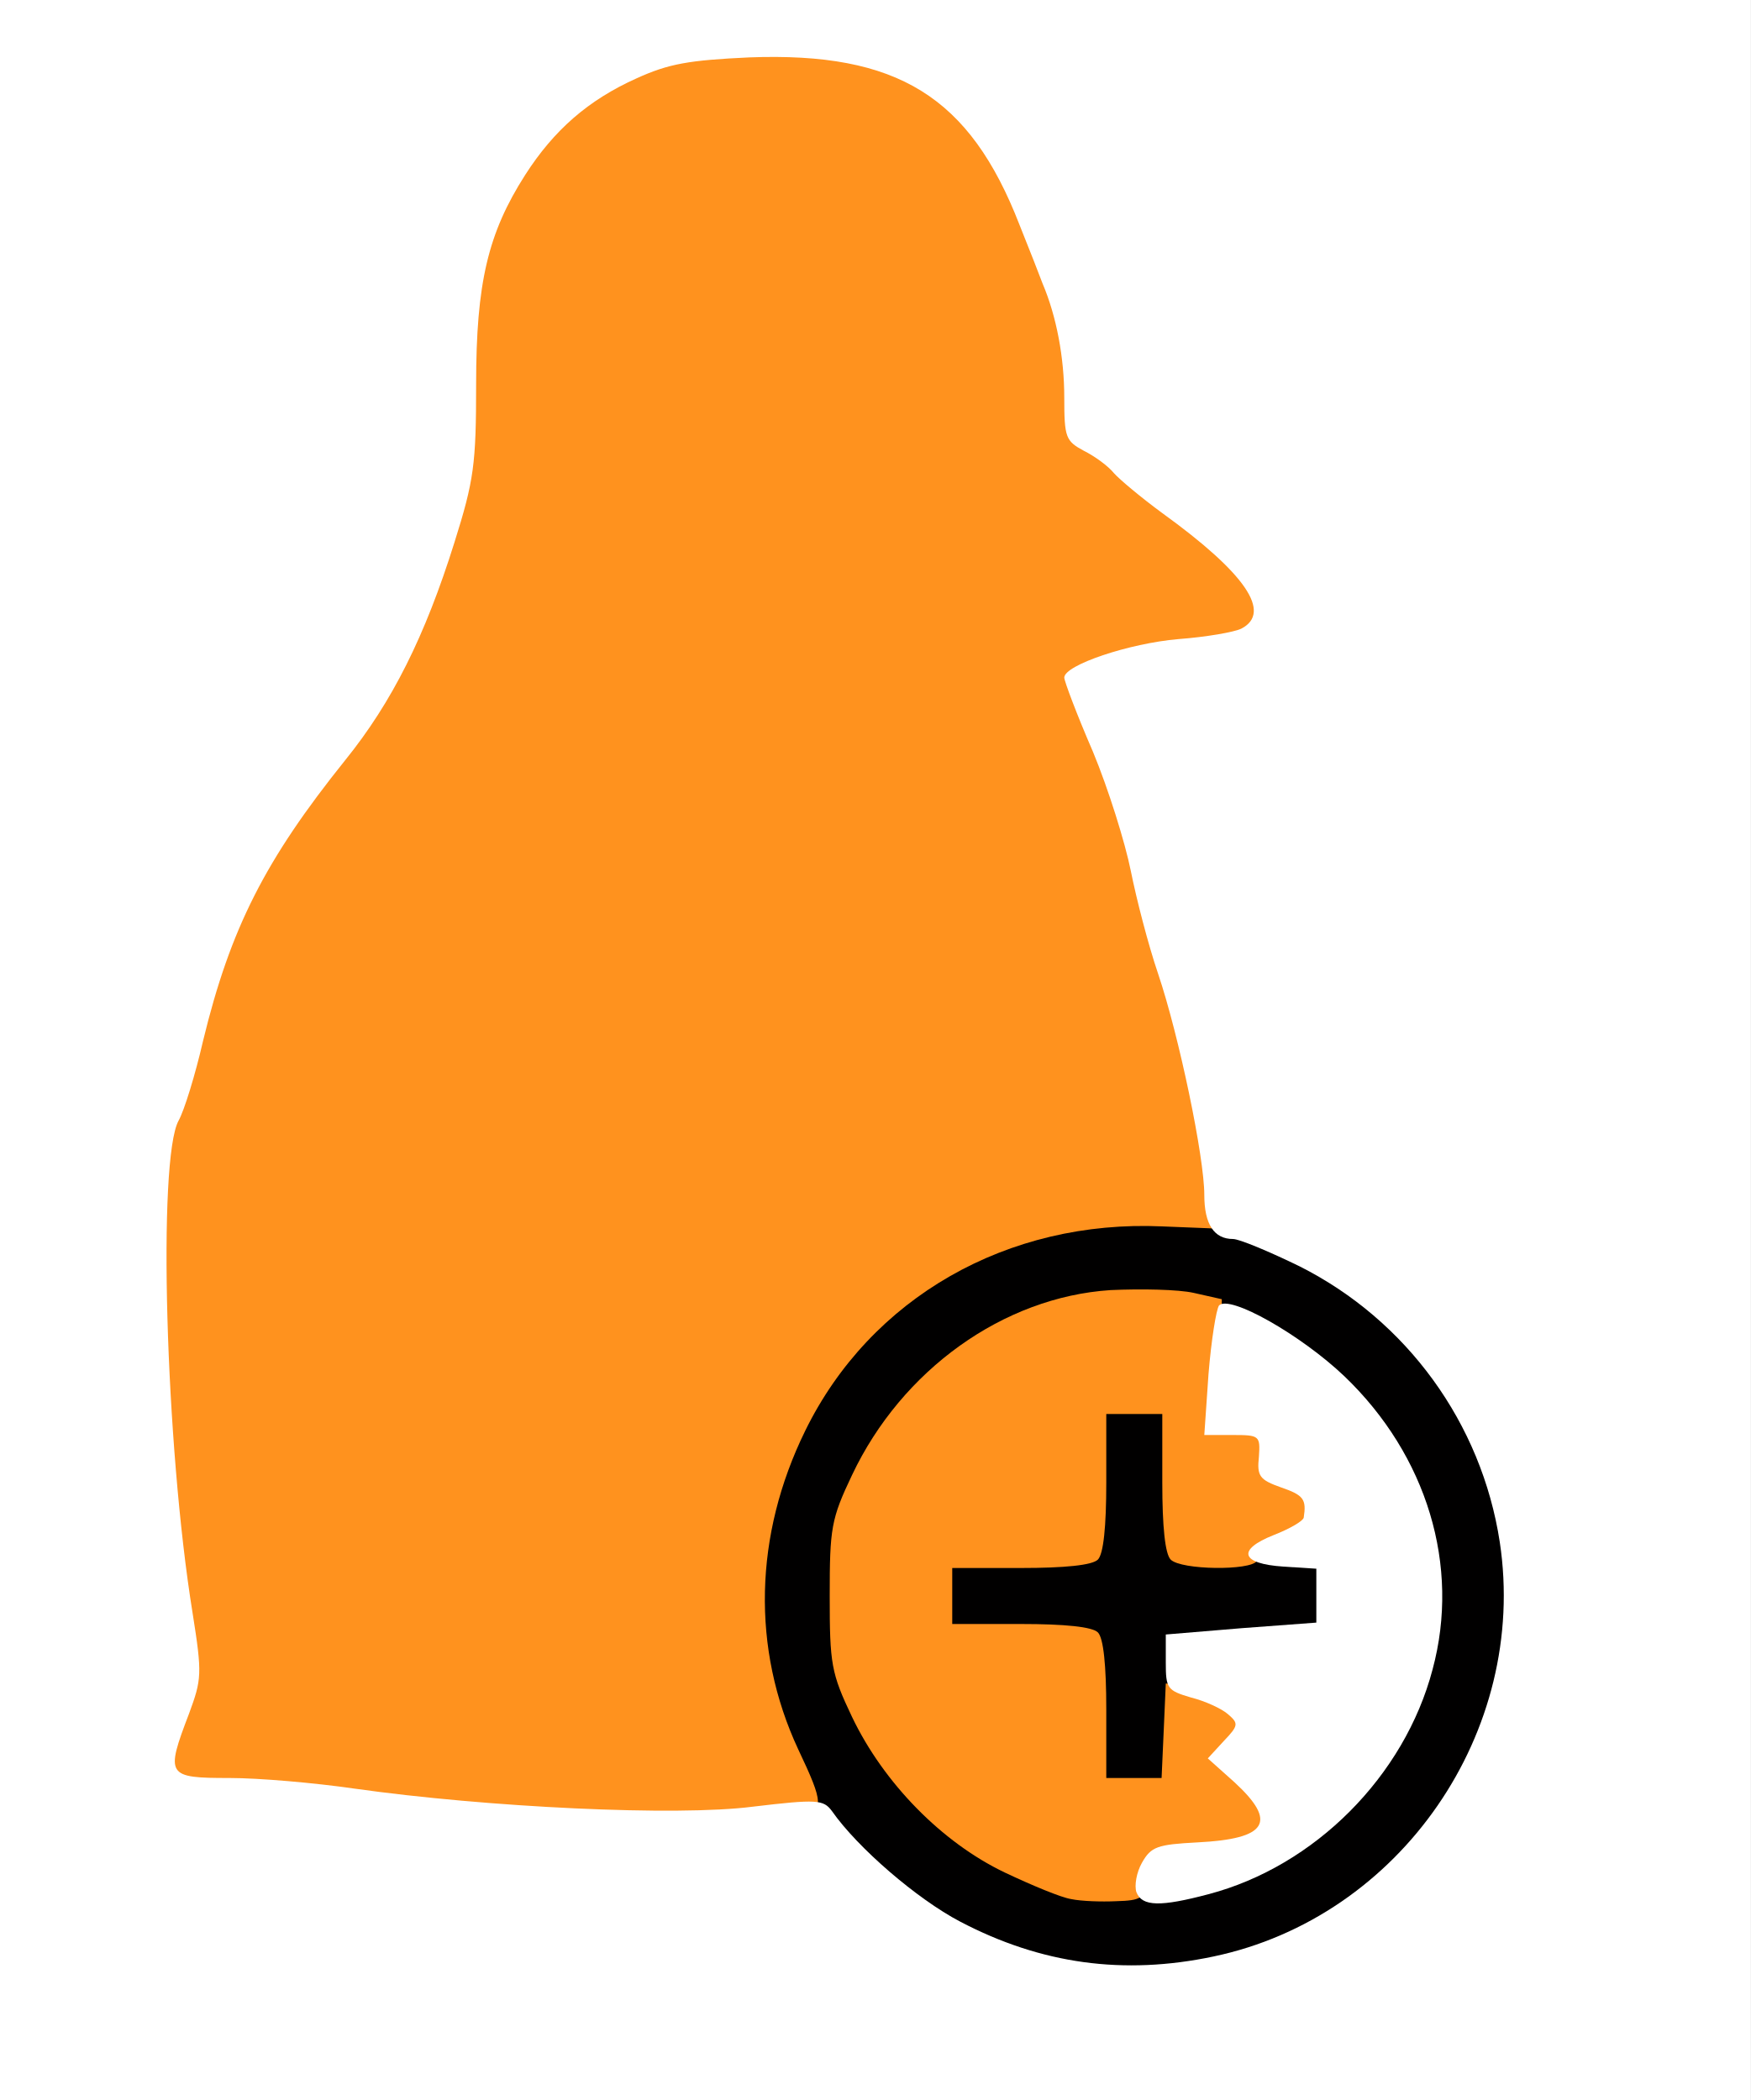
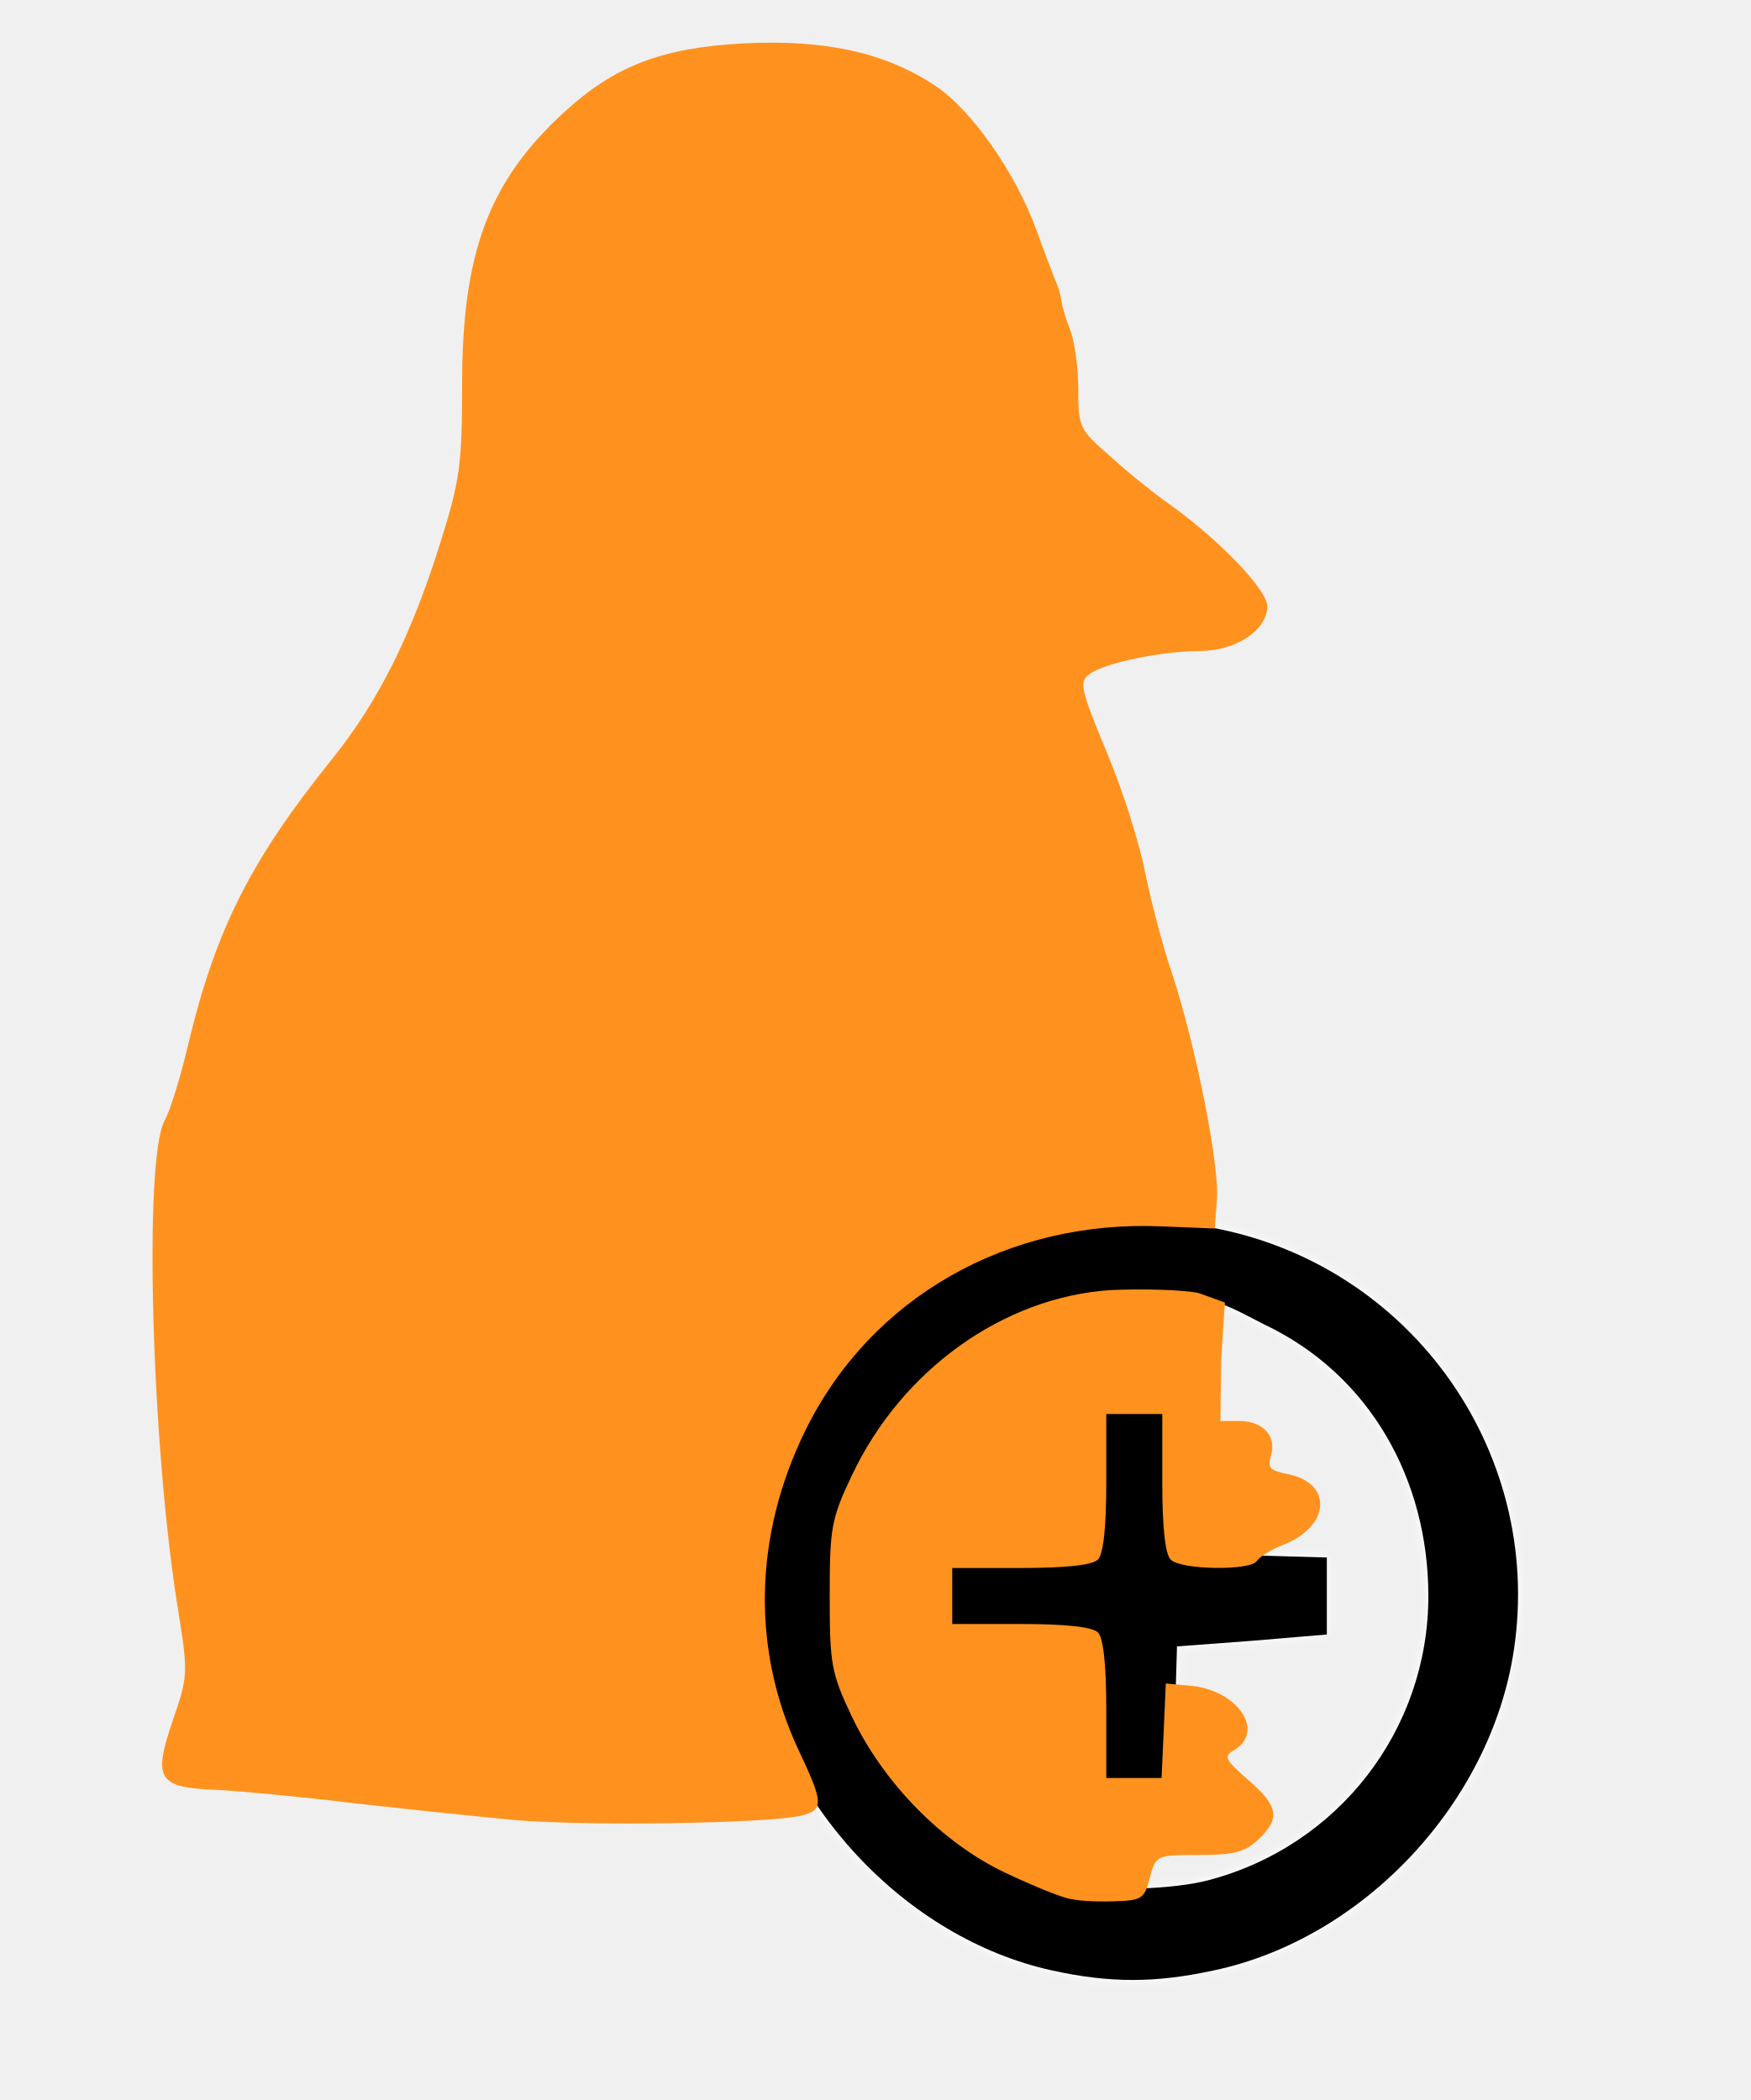
- <svg xmlns="http://www.w3.org/2000/svg" version="1.0" width="250px" height="300px" viewBox="0 0 2500 3000" preserveAspectRatio="xMidYMid meet">
+ <svg xmlns="http://www.w3.org/2000/svg" version="1.0" width="250px" height="300px" viewBox="0 0 2500 3000" preserveAspectRatio="xMidYMid meet" id="svg6">
+   <defs id="defs6">
+     <filter style="color-interpolation-filters:sRGB;" id="filter13" x="-0.016" y="-0.017" width="1.033" height="1.033">
+       <feFlood result="flood" in="SourceGraphic" flood-opacity="1" flood-color="rgb(255,255,255)" id="feFlood12" />
+       <feGaussianBlur result="blur" in="SourceGraphic" stdDeviation="7.5" id="feGaussianBlur12" />
+       <feOffset result="offset" in="blur" dx="0" dy="0" id="feOffset12" />
+       <feComposite result="comp1" operator="in" in="flood" in2="offset" id="feComposite12" />
+       <feComposite result="comp2" operator="over" in="SourceGraphic" in2="comp1" id="feComposite13" />
+     </filter>
+     <filter style="color-interpolation-filters:sRGB;" id="filter15" x="-0.033" y="-0.033" width="1.065" height="1.065">
+       <feFlood result="flood" in="SourceGraphic" flood-opacity="1" flood-color="rgb(255,255,255)" id="feFlood13" />
+       <feGaussianBlur result="blur" in="SourceGraphic" stdDeviation="7.5" id="feGaussianBlur13" />
+       <feOffset result="offset" in="blur" dx="0" dy="0" id="feOffset13" />
+       <feComposite result="comp1" operator="in" in="flood" in2="offset" id="feComposite14" />
+       <feComposite result="comp2" operator="over" in="SourceGraphic" in2="comp1" id="feComposite15" />
+     </filter>
+   </defs>
  <g id="layer1" fill="#010000" stroke="none">
-     <path d="M1503 2815 c-211 -46 -392 -241 -425 -457 -53 -353 267 -673 620 -620 293 45 508 331 464 620 -33 218 -215 412 -429 457 -83 18 -148 18 -230 0z m223 -129 c186 -49 314 -215 314 -406 0 -165 -95 -311 -248 -383 -62 -30 -75 -32 -173 -32 -101 0 -108 1 -180 37 -93 46 -158 112 -202 206 -30 62 -32 75 -32 172 0 97 2 110 32 172 44 93 110 161 197 203 39 18 82 35 96 38 54 9 147 6 196 -7z" />
-     <path d="M1567 2554 c-4 -4 -7 -54 -7 -110 l0 -103 -107 -3 -108 -3 0 -55 0 -55 107 -3 107 -3 3 -107 3 -107 55 0 55 0 3 107 3 107 107 3 107 3 0 55 0 55 -107 9 -107 8 -3 102 -3 101 -50 3 c-28 2 -54 0 -58 -4z" />
+     <path d="m 1503,2815 c -211,-46 -392,-241 -425,-457 -53,-353 283.297,-660.007 636.297,-607.007 293,45 491.703,318.007 447.703,607.007 -33,218 -215,412 -429,457 -83,18 -148,18 -230,0 z m 223,-129 c 186,-49 314,-215 314,-406 0,-165 -82.644,-316.546 -235.644,-388.546 -76.085,-39.874 -79.175,-40.235 -180.889,-38.516 C 1522.481,1854.646 1511,1866 1439,1902 c -93,46 -158,112 -202,206 -30,62 -32,75 -32,172 0,97 2,110 32,172 44,93 110,161 197,203 39,18 82,35 96,38 54,9 147,6 196,-7 z" id="path1" style="paint-order:stroke fill markers;filter:url(#filter13)" />
+     <path d="M1567 2554 c-4 -4 -7 -54 -7 -110 l0 -103 -107 -3 -108 -3 0 -55 0 -55 107 -3 107 -3 3 -107 3 -107 55 0 55 0 3 107 3 107 107 3 107 3 0 55 0 55 -107 9 -107 8 -3 102 -3 101 -50 3 c-28 2 -54 0 -58 -4z" id="path2" style="filter:url(#filter15)" />
  </g>
  <g id="layer2" fill="#ff921e" stroke="none">
-     <path d="M1530 2713 c-14 -2 -57 -20 -95 -38 -90 -43 -173 -128 -218 -222 -30 -63 -32 -76 -32 -173 0 -97 2 -110 32 -173 71 -150 216 -254 369 -264 44 -2 97 -1 119 4 l40 9 -1 87 -1 87 27 0 c34 0 54 22 45 50 -5 17 -1 21 25 26 63 13 60 73 -5 100 -19 7 -36 18 -40 24 -9 14 -108 13 -123 -2 -8 -8 -12 -47 -12 -110 l0 -98 -40 0 -40 0 0 98 c0 63 -4 102 -12 110 -8 8 -47 12 -110 12 l-98 0 0 40 0 40 98 0 c63 0 102 4 110 12 8 8 12 47 12 110 l0 98 40 0 39 0 3 -67 3 -68 33 3 c68 5 110 64 65 92 -16 9 -14 13 20 43 43 37 46 55 14 85 -19 18 -35 22 -85 22 -61 0 -61 0 -70 33 -7 29 -12 32 -48 33 -21 1 -50 0 -64 -3z" />
-     <path d="M735 2600 c-55 -5 -158 -16 -230 -24 -72 -9 -159 -17 -194 -19 -86 -3 -93 -15 -64 -100 21 -61 22 -66 8 -153 -39 -237 -50 -648 -20 -703 8 -14 24 -66 35 -114 39 -161 89 -259 203 -401 67 -83 114 -177 156 -311 28 -89 31 -112 31 -226 0 -188 38 -290 146 -389 72 -66 140 -92 256 -98 116 -6 202 13 273 60 52 34 115 124 145 206 11 31 24 64 27 72 4 8 8 22 9 30 1 8 7 28 13 43 6 16 11 53 11 84 0 54 2 57 47 96 25 23 64 54 87 70 69 50 136 120 136 143 0 34 -45 64 -96 64 -54 0 -137 17 -158 33 -15 11 -13 21 24 110 23 54 47 131 55 171 8 40 25 106 39 147 33 100 68 273 64 323 l-3 41 -75 -3 c-221 -10 -417 102 -510 292 -73 149 -77 311 -10 455 37 78 37 87 3 95 -49 11 -305 15 -408 6z" />
-   </g>
-   <g id="layer3" fill="#ffffff" stroke="none">
-     <path d="M0 1500 l0 -1500 1250 0 1250 0 0 1500 0 1500 -1250 0 -1250 0 0 -1500z m1733 1295 c267 -56 450 -321 409 -592 -26 -170 -133 -317 -286 -394 -43 -21 -86 -39 -95 -39 -27 0 -41 -21 -41 -63 0 -54 -36 -227 -66 -316 -14 -41 -31 -107 -39 -147 -8 -40 -32 -117 -54 -170 -23 -53 -41 -101 -41 -106 0 -18 93 -49 163 -55 40 -3 80 -10 90 -15 44 -23 6 -79 -113 -165 -30 -22 -61 -48 -69 -57 -8 -10 -27 -24 -43 -32 -26 -14 -28 -19 -28 -76 0 -57 -11 -116 -31 -163 -4 -11 -19 -49 -33 -84 -71 -183 -174 -247 -386 -239 -86 4 -115 9 -161 30 -69 31 -118 74 -159 138 -53 83 -70 154 -70 299 0 114 -3 137 -31 226 -42 134 -89 228 -156 311 -114 142 -164 240 -203 401 -11 48 -27 100 -35 114 -30 55 -19 462 20 703 14 88 13 95 -5 144 -34 89 -32 92 58 92 42 0 122 7 177 15 191 27 461 40 570 26 92 -11 101 -10 113 6 37 53 122 126 183 158 116 61 234 77 362 50z" />
-     <path d="M1623 2703 c-3 -9 0 -28 8 -42 13 -23 22 -26 79 -29 100 -5 115 -29 53 -86 l-38 -34 23 -25 c21 -22 21 -25 6 -38 -9 -8 -33 -19 -53 -24 -34 -10 -36 -13 -36 -50 l0 -40 108 -9 107 -8 0 -39 0 -38 -47 -3 c-61 -4 -67 -24 -14 -45 23 -9 42 -20 43 -25 4 -26 0 -32 -32 -43 -31 -11 -35 -16 -32 -44 2 -30 1 -31 -38 -31 l-40 0 6 -87 c4 -49 11 -92 15 -98 15 -16 117 42 179 101 118 113 166 271 126 419 -40 152 -168 281 -320 321 -68 18 -95 18 -103 -3z" />
+     <path d="m 1530,2713 c -14,-2 -57,-20 -95,-38 -90,-43 -173,-128 -218,-222 -30,-63 -32,-76 -32,-173 0,-97 2,-110 32,-173 71,-150 216,-254 369,-264 44,-2 104.143,-0.702 126.143,4.298 l 37.262,13.418 L 1744,1943 l -1,87 h 27 c 34,0 54,22 45,50 -5,17 -1,21 25,26 63,13 60,73 -5,100 -19,7 -36,18 -40,24 -9,14 -108,13 -123,-2 -8,-8 -12,-47 -12,-110 v -98 h -40 -40 v 98 c 0,63 -4,102 -12,110 -8,8 -47,12 -110,12 h -98 v 40 40 h 98 c 63,0 102,4 110,12 8,8 12,47 12,110 v 98 h 40 39 l 3,-67 3,-68 33,3 c 68,5 110,64 65,92 -16,9 -14,13 20,43 43,37 46,55 14,85 -19,18 -35,22 -85,22 -61,0 -61,0 -70,33 -7,29 -12,32 -48,33 -21,1 -50,0 -64,-3 z" id="path3" />
+     <path d="M735 2600 c-55 -5 -158 -16 -230 -24 -72 -9 -159 -17 -194 -19 -86 -3 -93 -15 -64 -100 21 -61 22 -66 8 -153 -39 -237 -50 -648 -20 -703 8 -14 24 -66 35 -114 39 -161 89 -259 203 -401 67 -83 114 -177 156 -311 28 -89 31 -112 31 -226 0 -188 38 -290 146 -389 72 -66 140 -92 256 -98 116 -6 202 13 273 60 52 34 115 124 145 206 11 31 24 64 27 72 4 8 8 22 9 30 1 8 7 28 13 43 6 16 11 53 11 84 0 54 2 57 47 96 25 23 64 54 87 70 69 50 136 120 136 143 0 34 -45 64 -96 64 -54 0 -137 17 -158 33 -15 11 -13 21 24 110 23 54 47 131 55 171 8 40 25 106 39 147 33 100 68 273 64 323 l-3 41 -75 -3 c-221 -10 -417 102 -510 292 -73 149 -77 311 -10 455 37 78 37 87 3 95 -49 11 -305 15 -408 6z" id="path4" />
  </g>
</svg>
